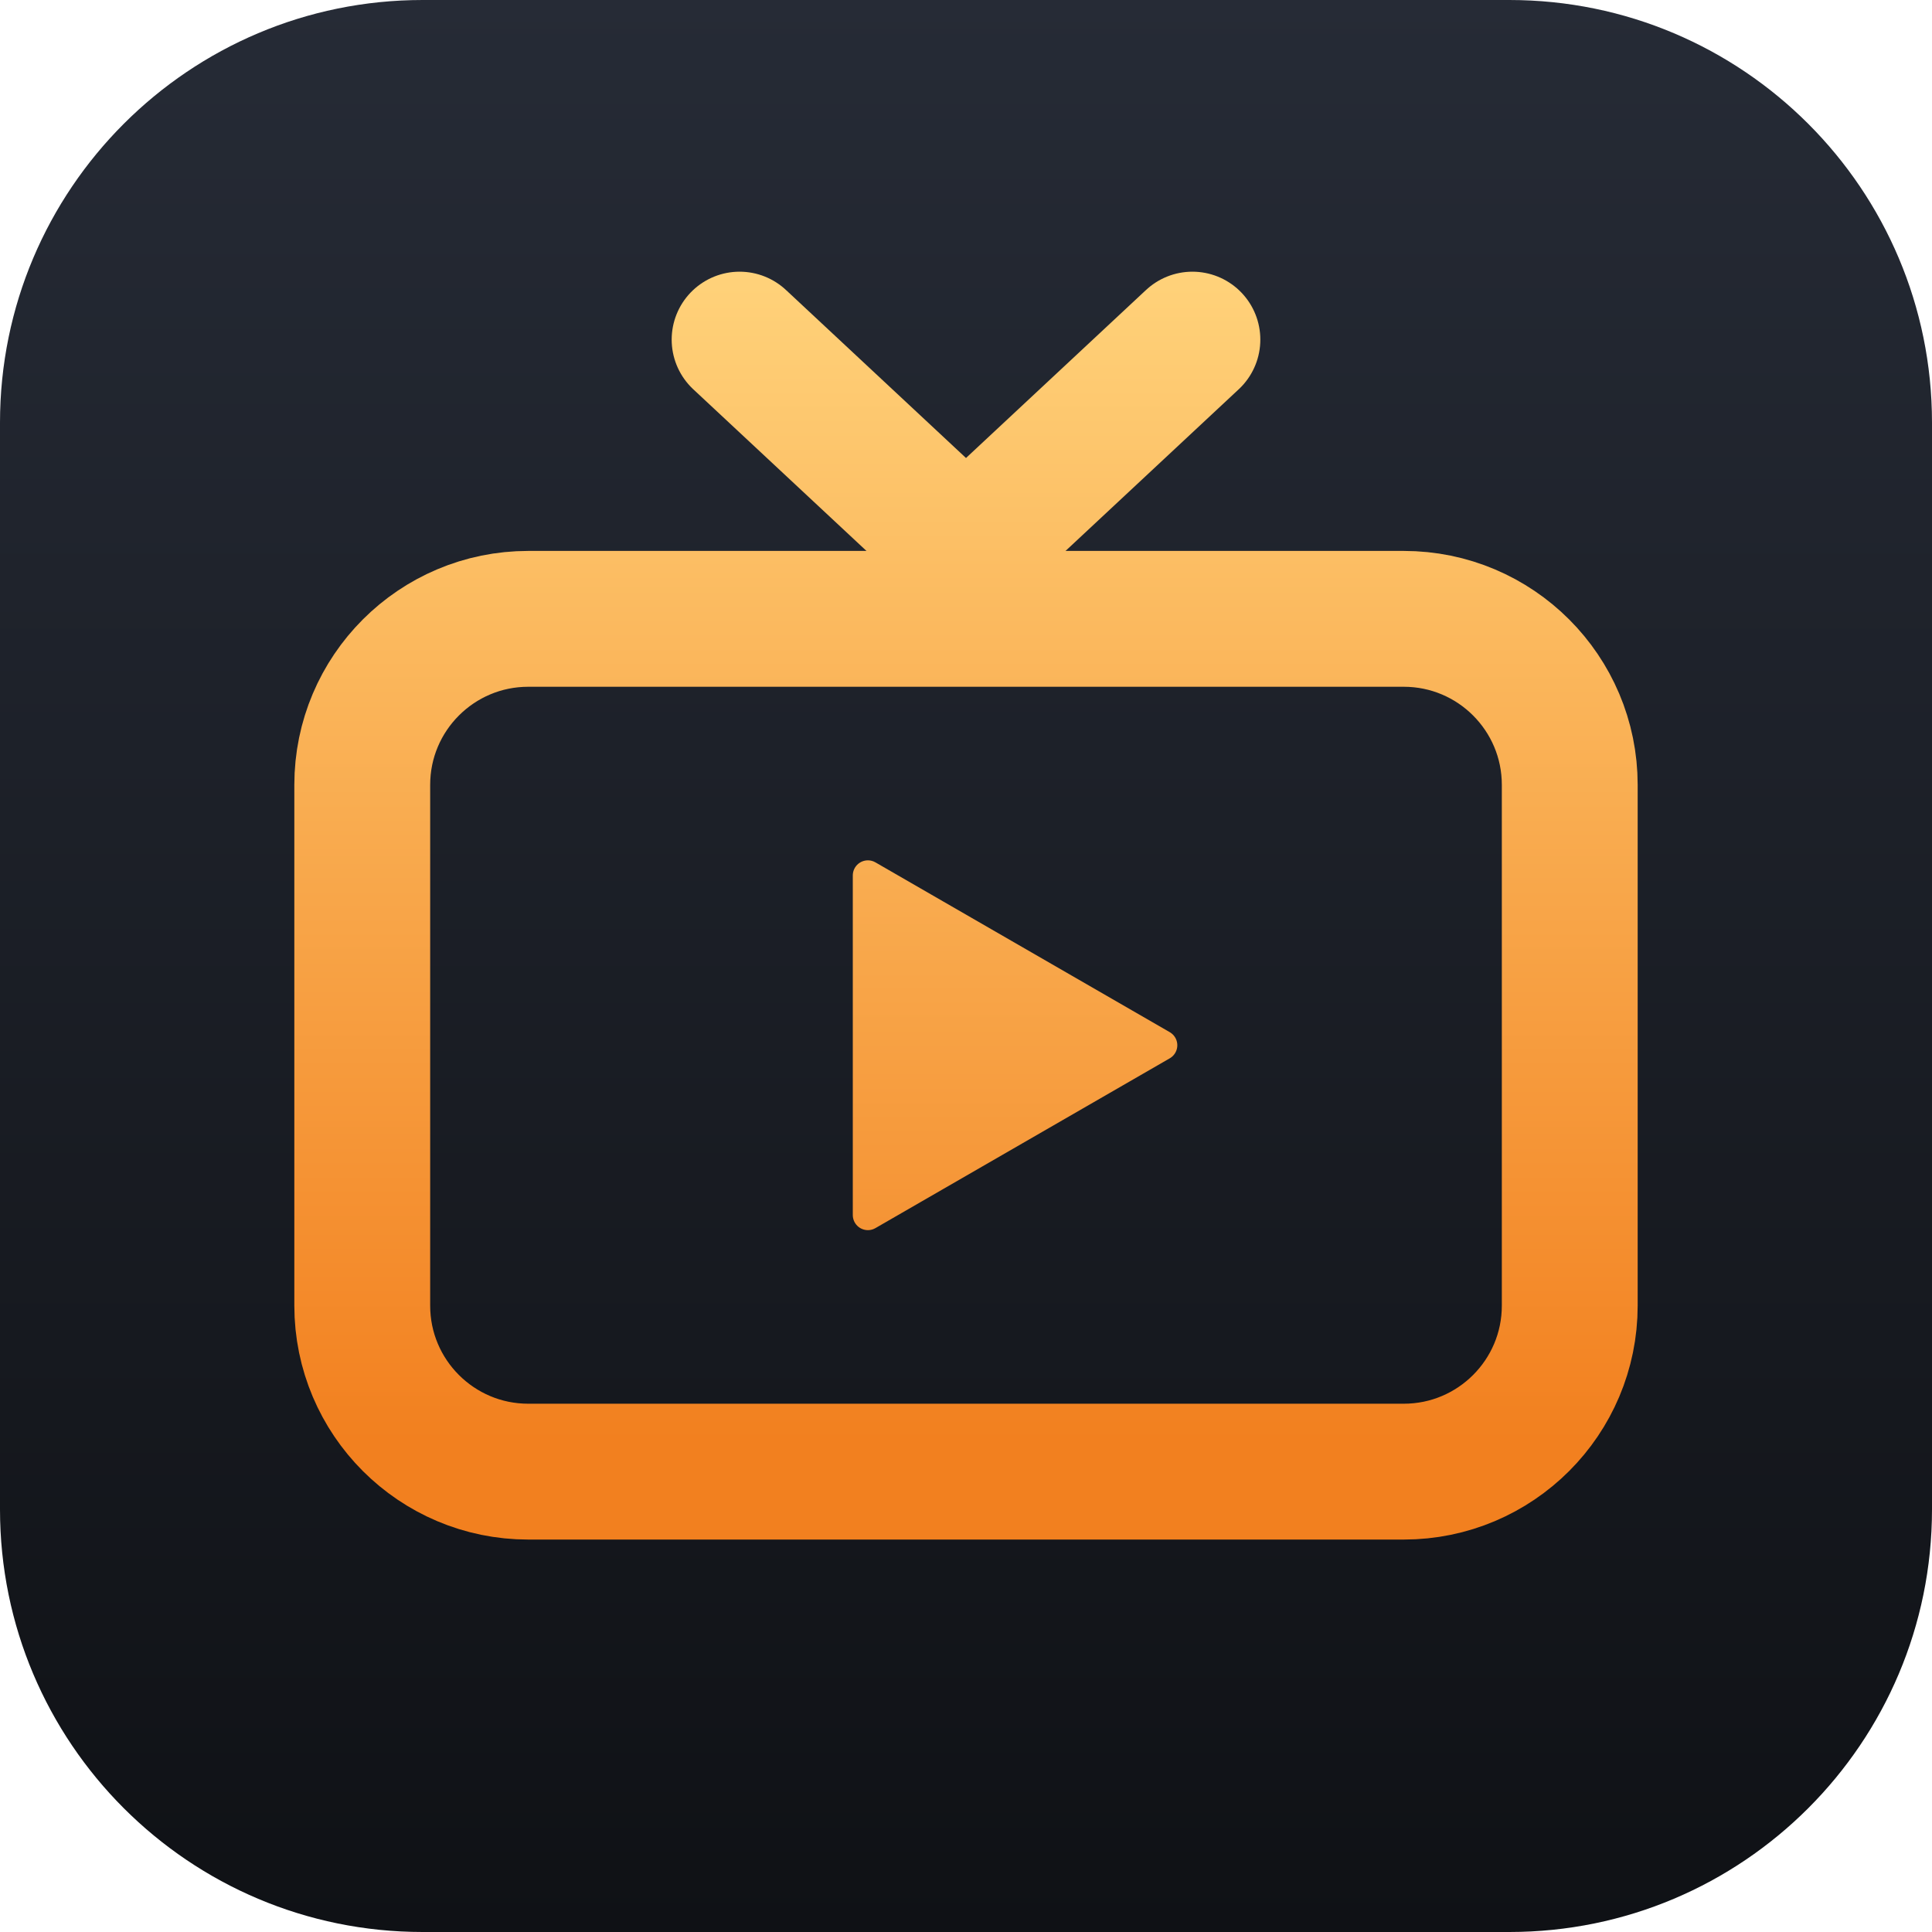
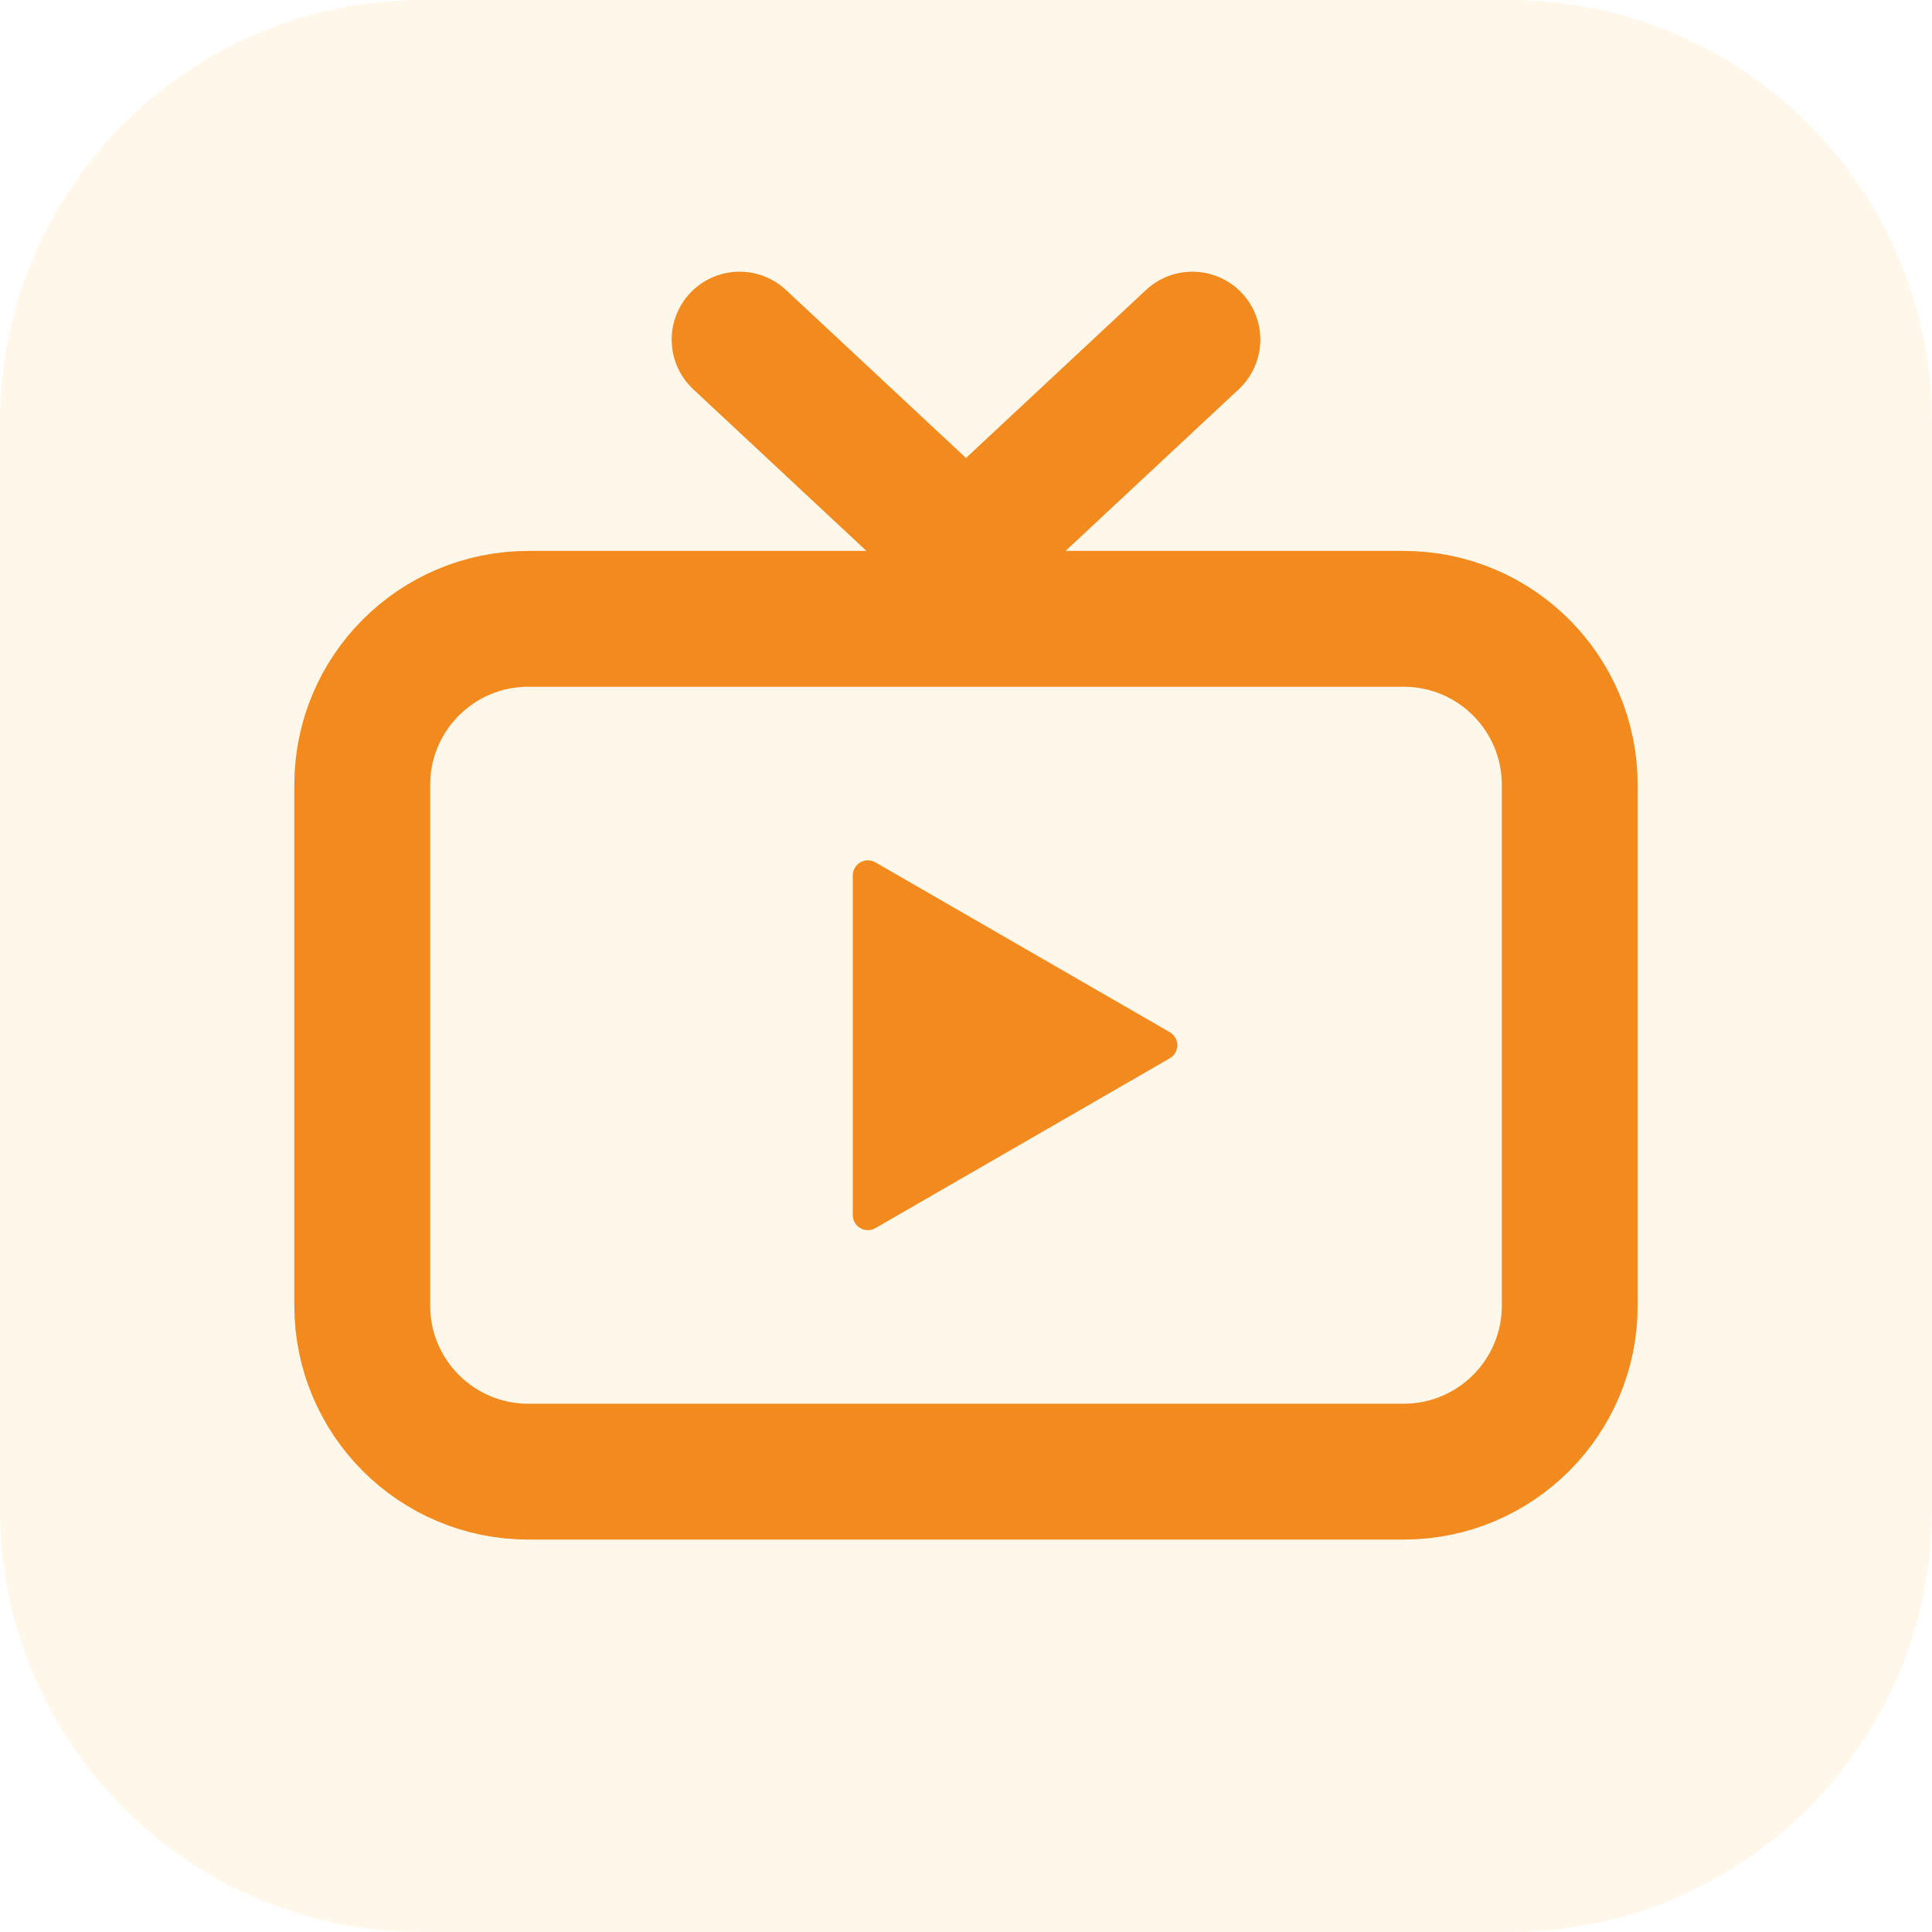
<svg xmlns="http://www.w3.org/2000/svg" viewBox="0 0 512 512">
-   <defs>
-     <linearGradient id="glow-bg" x1="0" y1="0" x2="0" y2="1">
-       <stop offset="0" stop-color="#262b36" />
-       <stop offset="1" stop-color="#0f1115" />
-     </linearGradient>
-     <linearGradient id="glow-tv" gradientUnits="userSpaceOnUse" x1="0" y1="90" x2="0" y2="400">
-       <stop offset="0" stop-color="#ffd27a" />
-       <stop offset="1" stop-color="#f2801f" />
-     </linearGradient>
-   </defs>
-   <rect width="512" height="512" rx="112" fill="url(#glow-bg)" />
-   <g transform="translate(0 -18)" fill="none" stroke="url(#glow-tv)" stroke-width="36" stroke-linecap="round" stroke-linejoin="round">
+   <rect width="512" height="512" rx="112" fill="#fff7ea" />
+   <g transform="translate(0 -18)" fill="none" stroke="#f28a1e" stroke-width="36" stroke-linecap="round" stroke-linejoin="round">
    <path d="M196 108 L256 164 L316 108" />
    <rect x="96" y="182" width="320" height="226" rx="44" />
  </g>
-   <path d="M230 232 L308 277 L230 322 Z" fill="url(#glow-tv)" stroke="url(#glow-tv)" stroke-width="8" stroke-linejoin="round" />
+   <path d="M230 232 L308 277 L230 322 Z" fill="#f28a1e" stroke="#f28a1e" stroke-width="8" stroke-linejoin="round" />
</svg>
